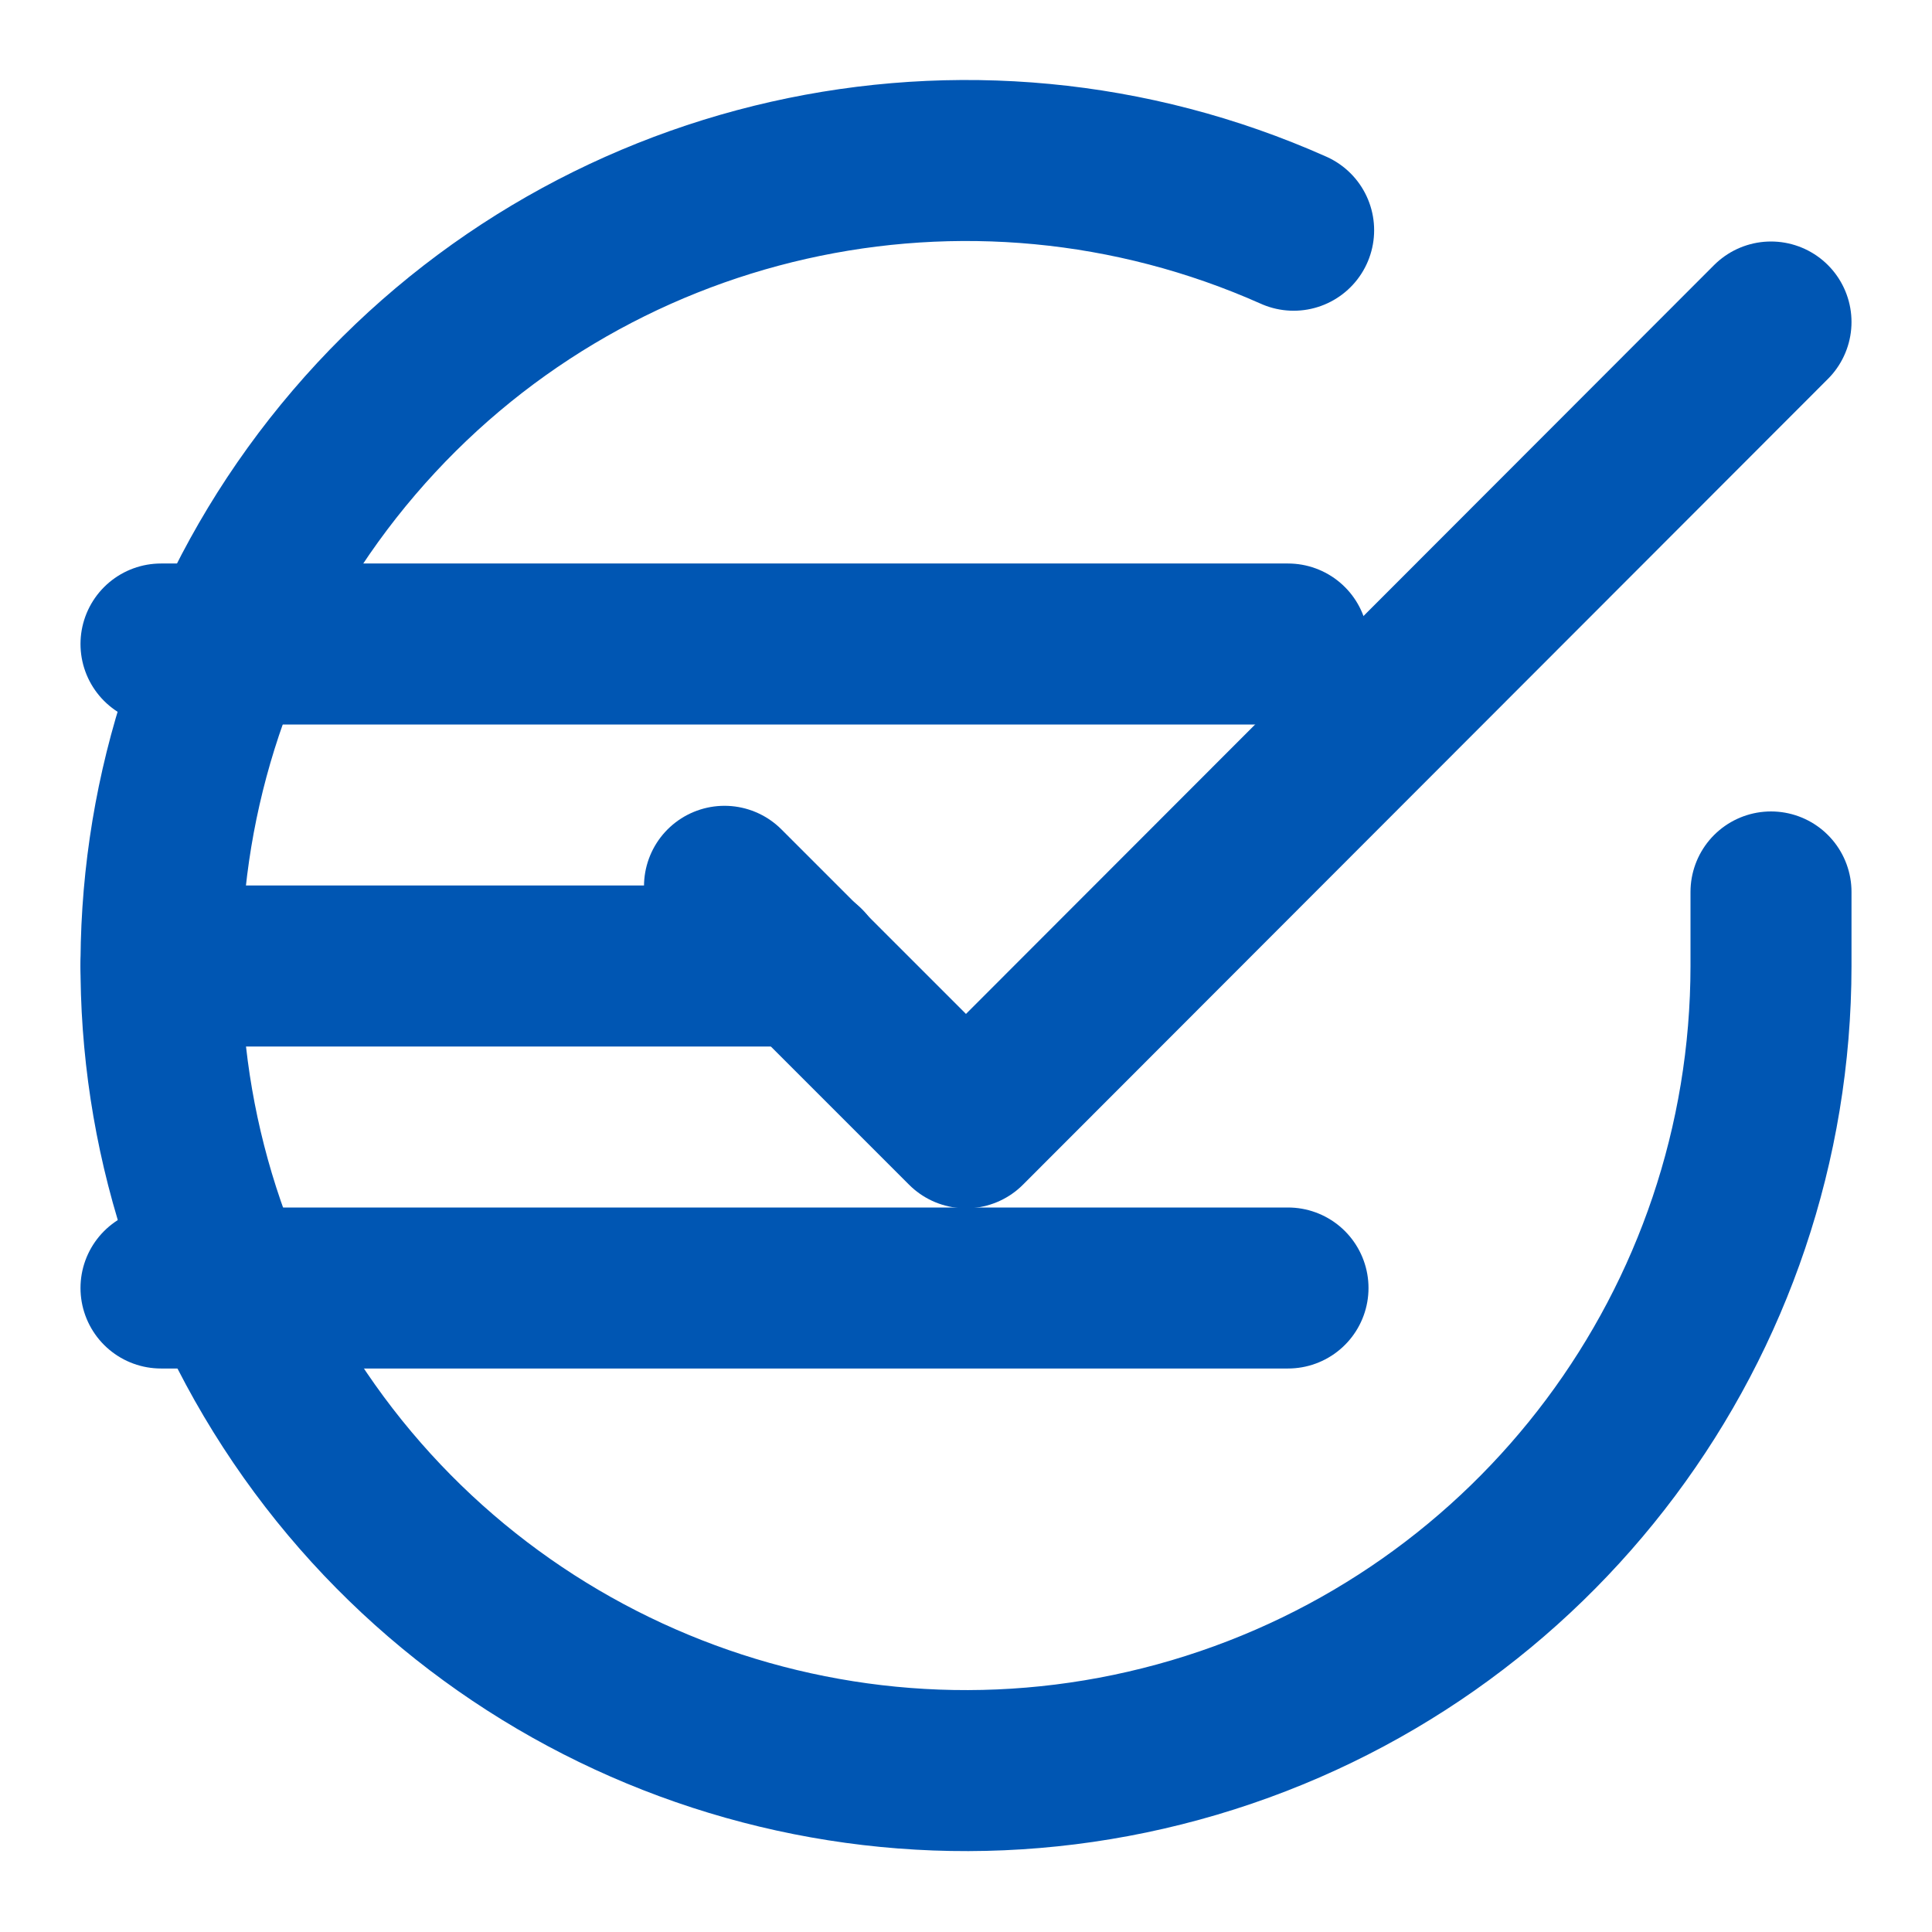
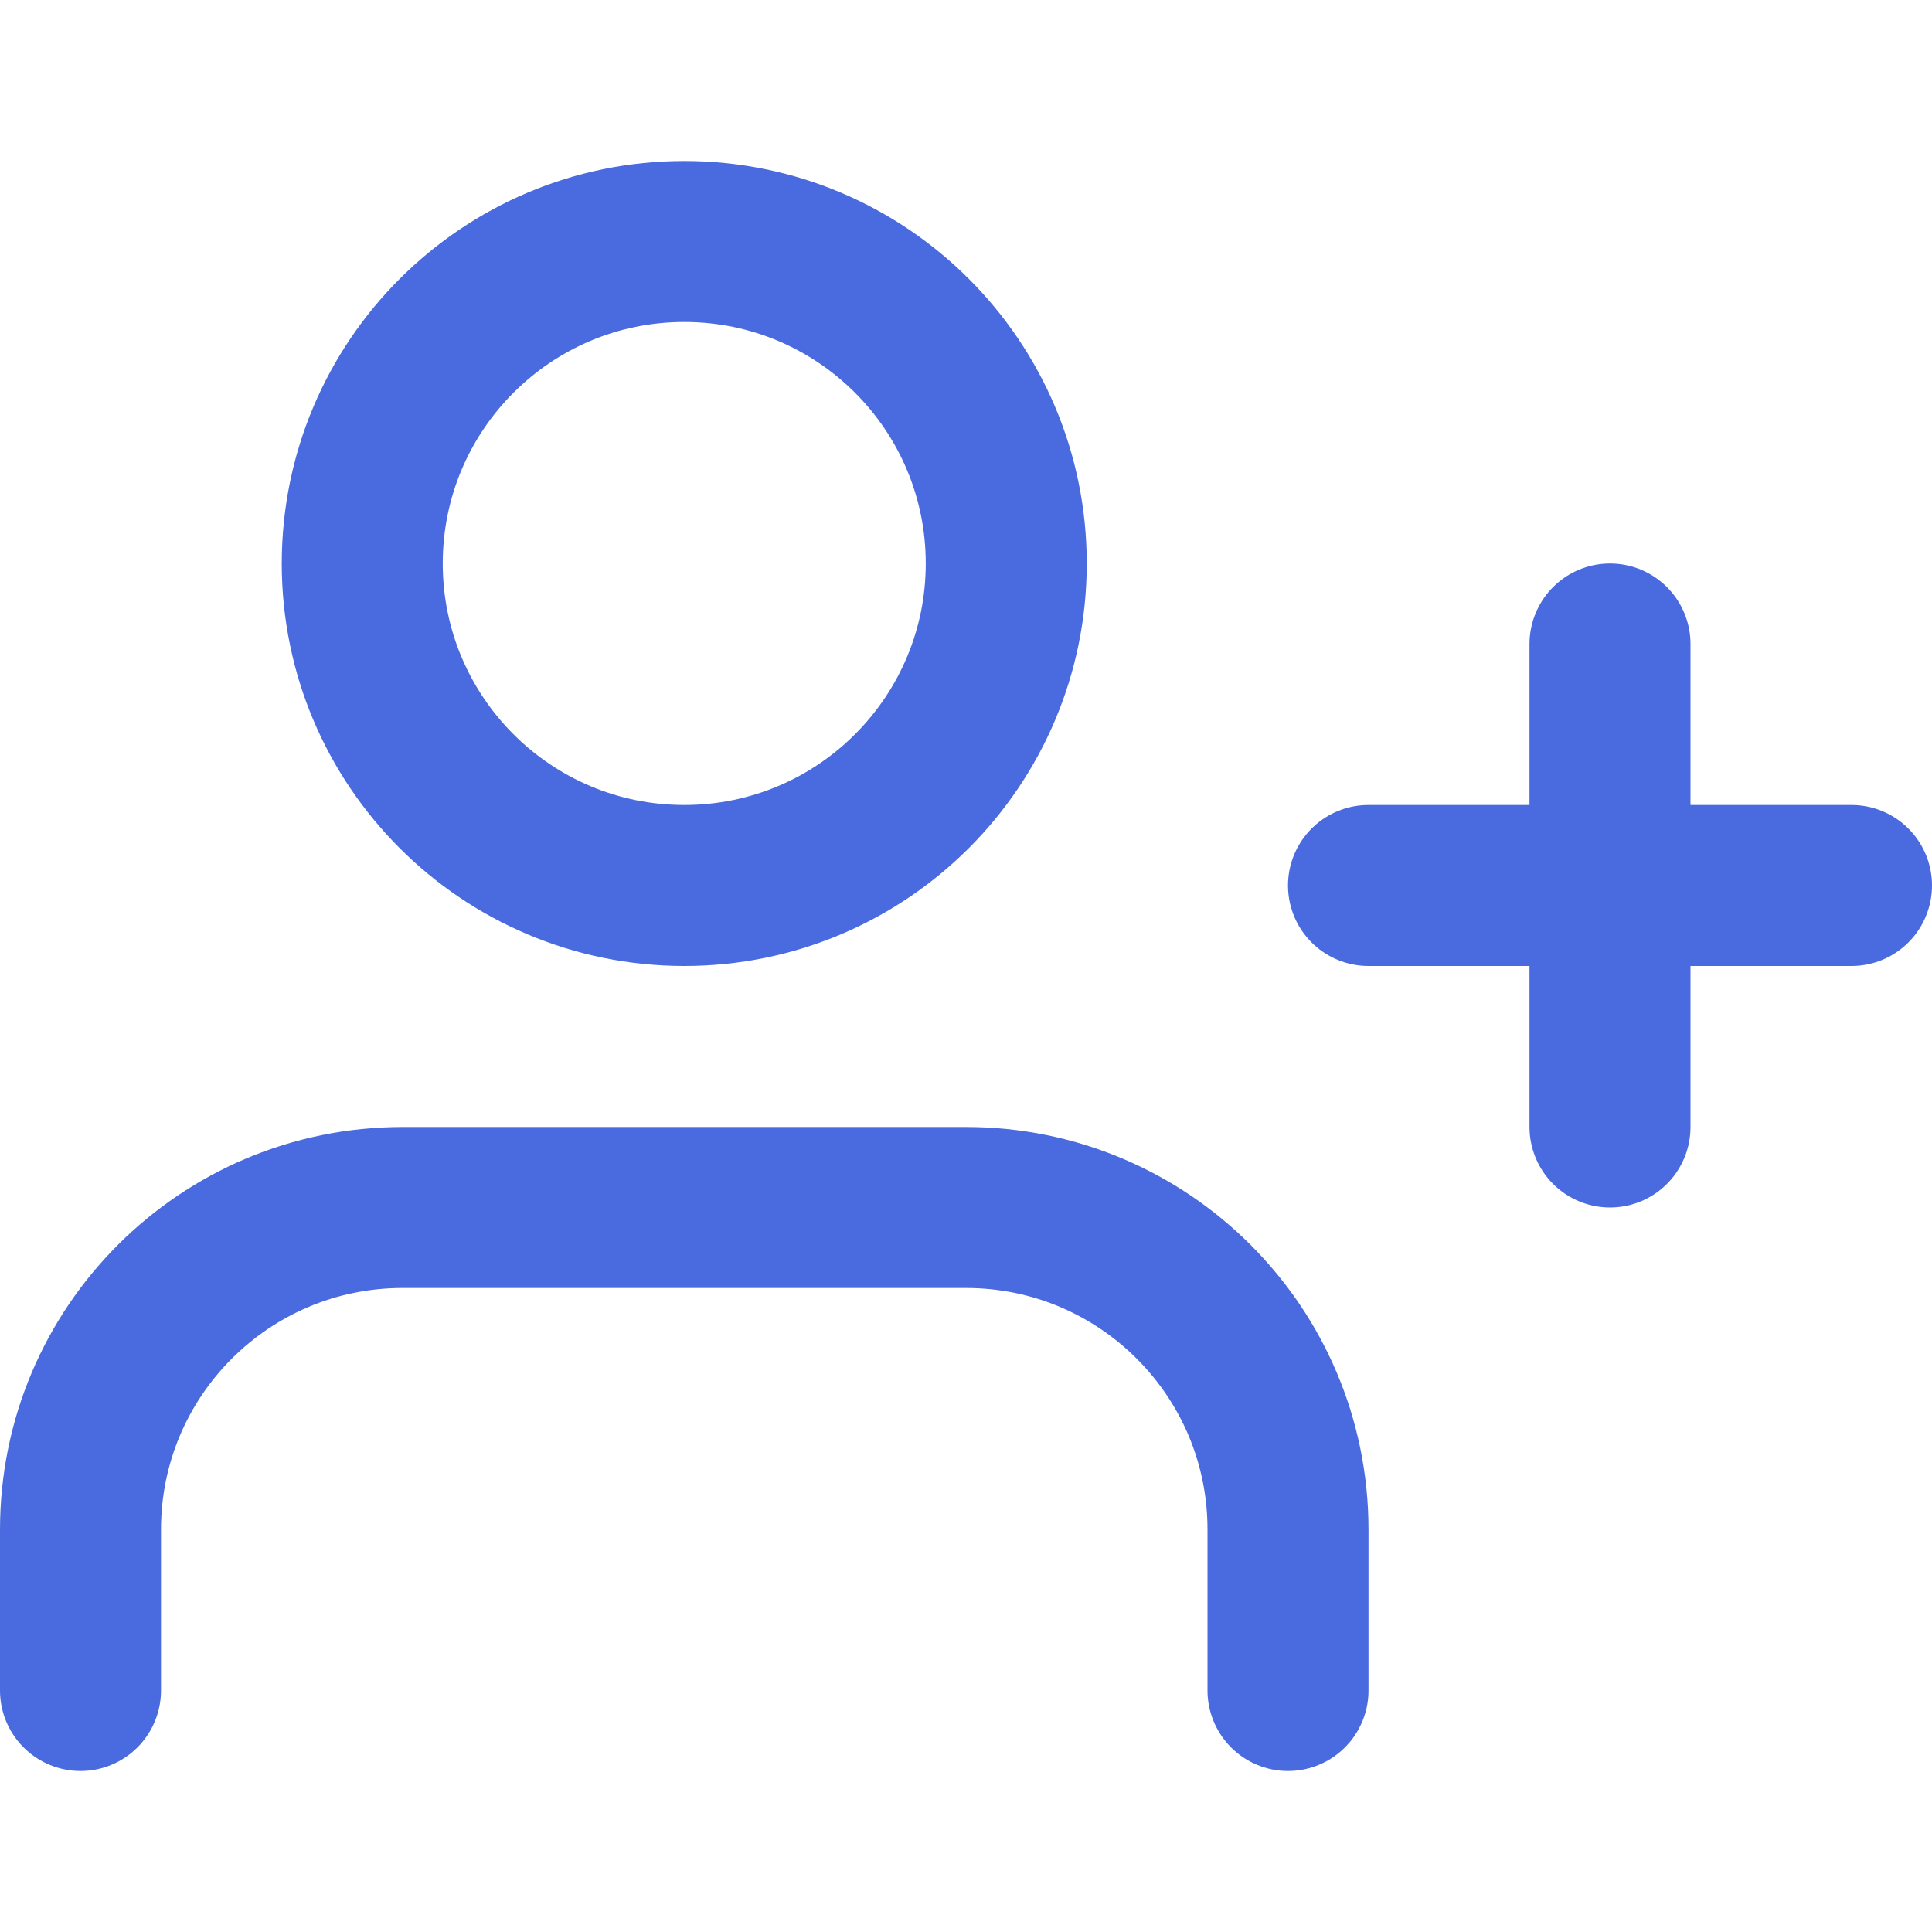
- <svg xmlns="http://www.w3.org/2000/svg" width="40" height="40" viewBox="0 0 24 24" fill="none" stroke="#0056b3" stroke-width="2" stroke-linecap="round" stroke-linejoin="round">
-   <path d="M22 11.08V12a10 10 0 1 1-5.93-9.14" />
-   <polyline points="22 4 12 14.01 9 11.01" />
-   <line x1="16" y1="8" x2="2" y2="8" />
-   <line x1="16" y1="16" x2="2" y2="16" />
-   <line x1="10" y1="12" x2="2" y2="12" />
+ <svg xmlns="http://www.w3.org/2000/svg" width="24" height="24" viewBox="0 0 24 24" fill="none" stroke="#4a6bdf" stroke-width="2" stroke-linecap="round" stroke-linejoin="round">
+   <path d="M16 21v-2a4 4 0 0 0-4-4H5a4 4 0 0 0-4 4v2" />
+   <circle cx="8.5" cy="7" r="4" />
+   <line x1="20" y1="8" x2="20" y2="14" />
+   <line x1="23" y1="11" x2="17" y2="11" />
</svg>
